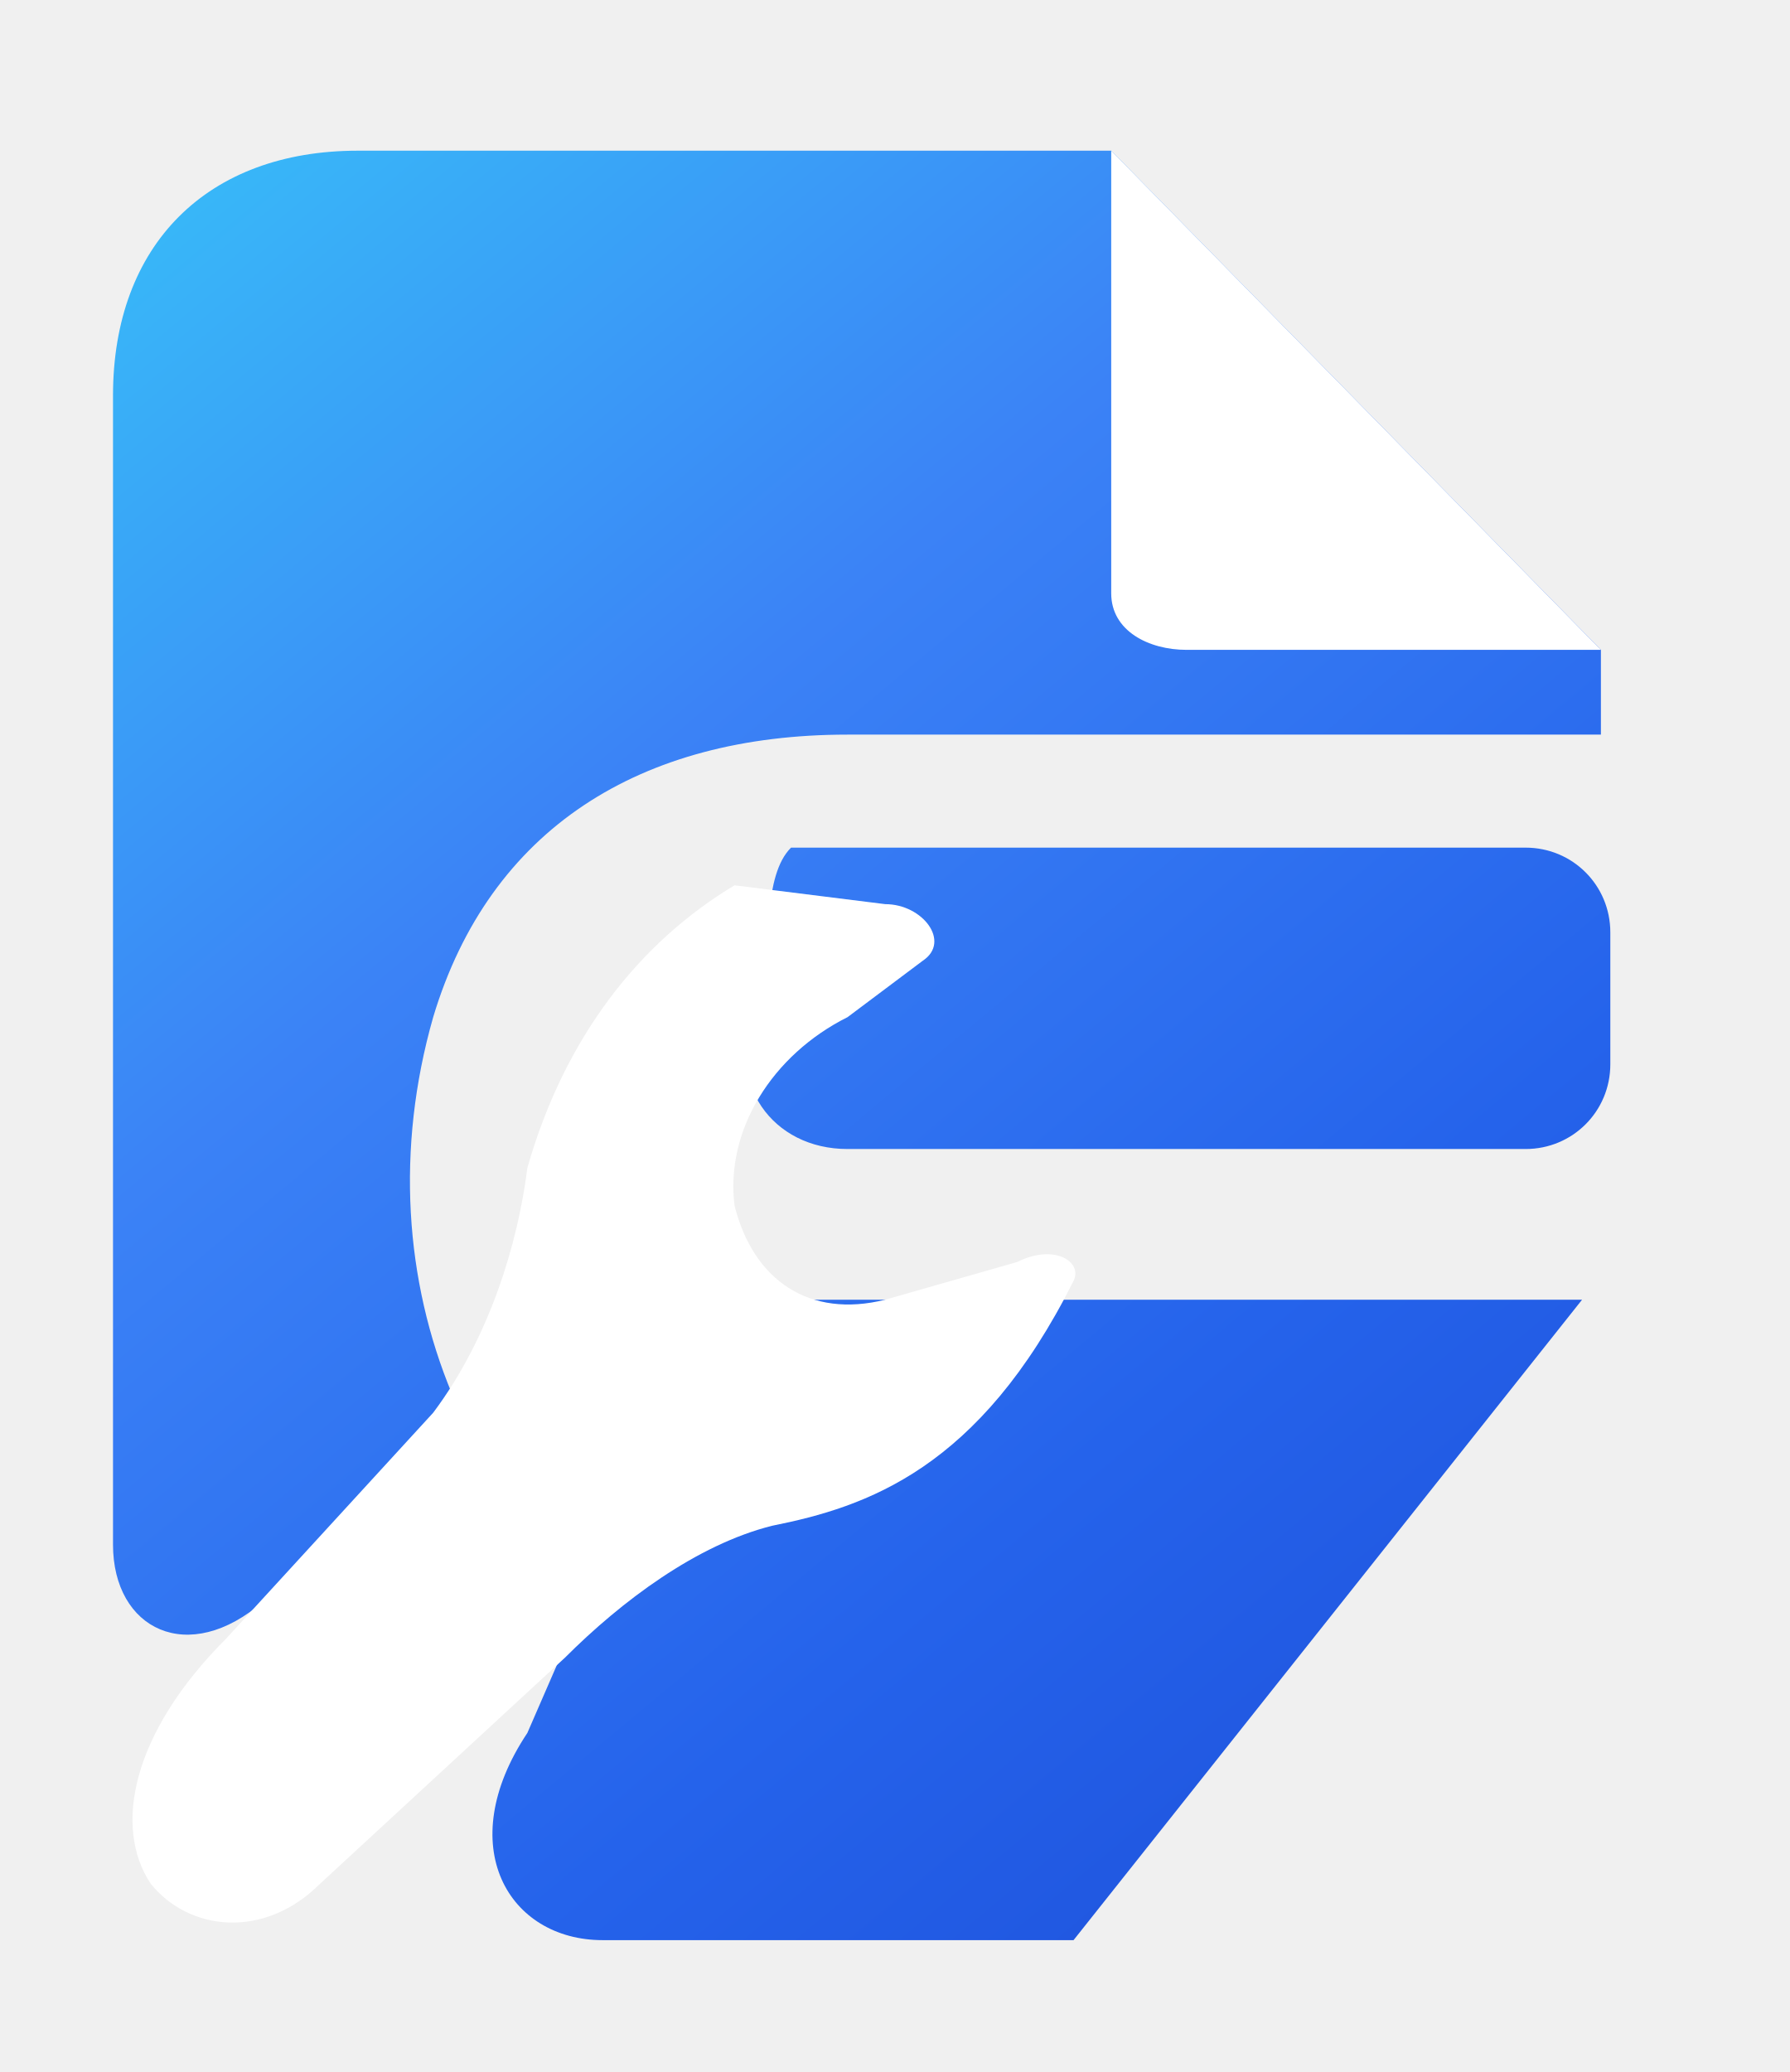
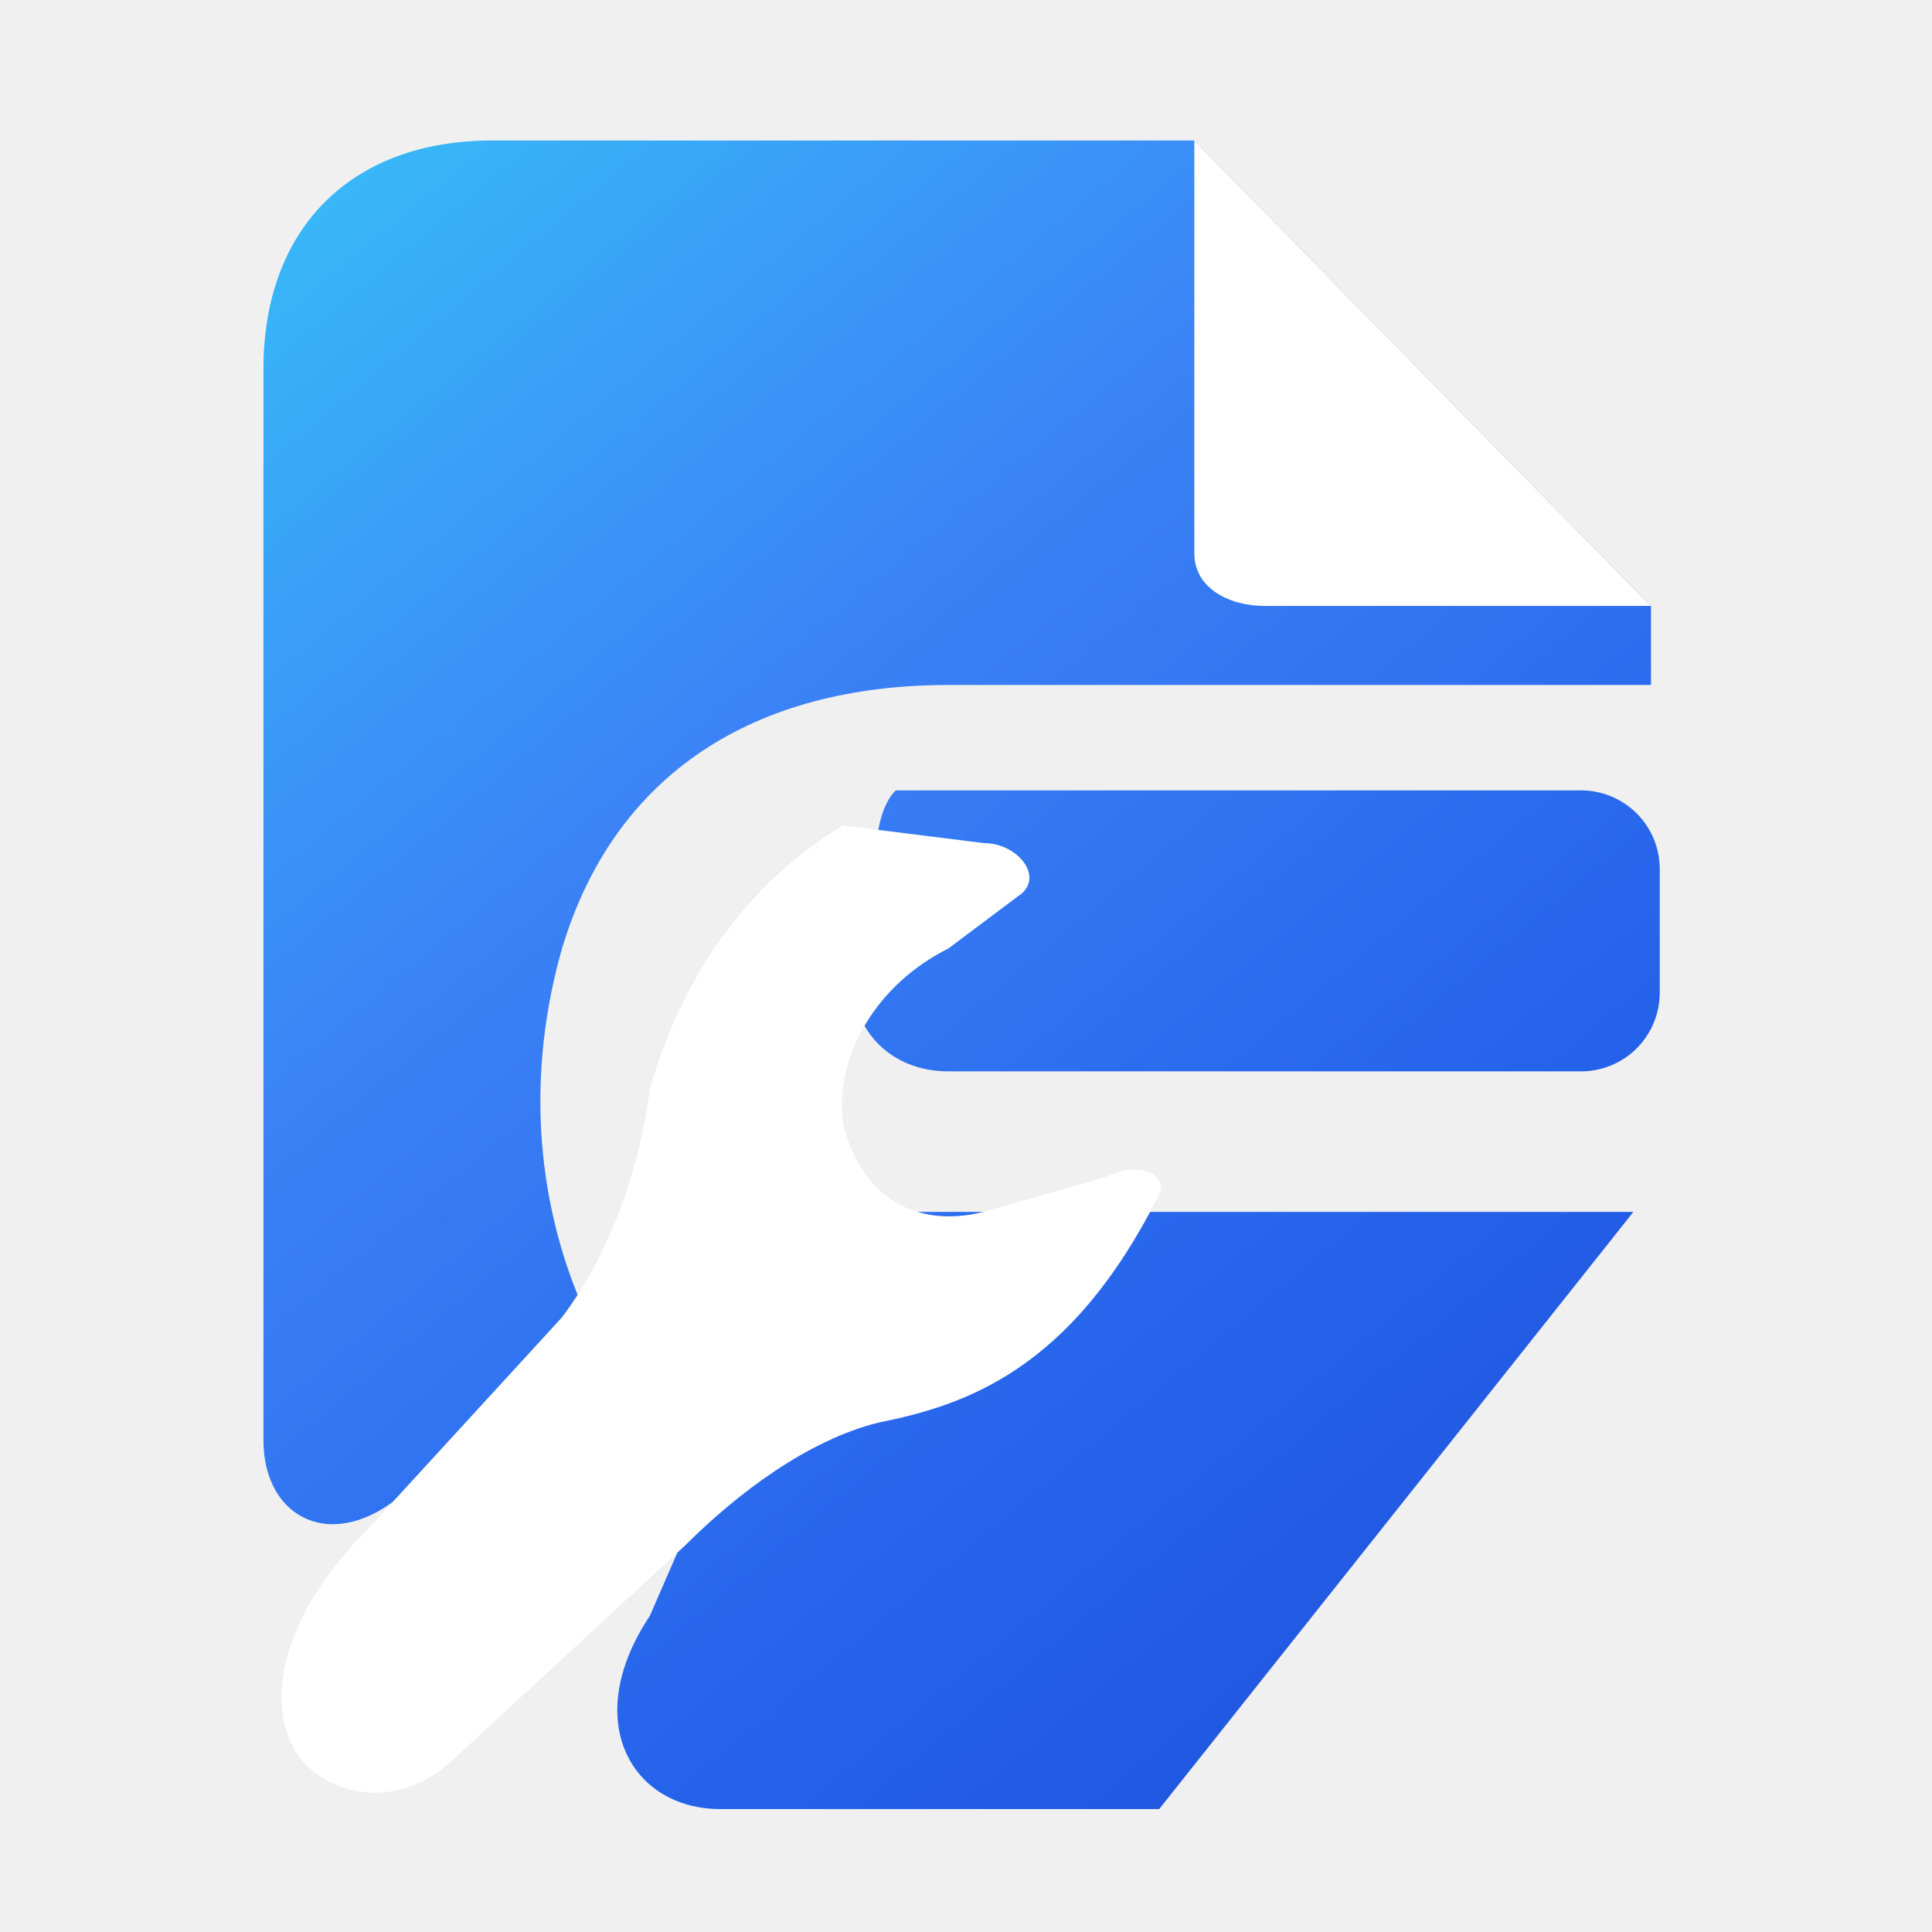
- <svg xmlns="http://www.w3.org/2000/svg" viewBox="0 0 95 110" width="100%" height="100%" fill="none">
+ <svg xmlns="http://www.w3.org/2000/svg" viewBox="-9 0 110 110" width="100%" height="100%" fill="none">
  <defs>
-     <linearGradient id="ff-bg-dark-fav" x1="6" y1="8" x2="85" y2="103" gradientUnits="userSpaceOnUse">
+     <linearGradient id="ff-icon-grad" x1="6" y1="8" x2="85" y2="103" gradientUnits="userSpaceOnUse">
      <stop offset="0%" stop-color="#38BDF8" />
      <stop offset="35%" stop-color="#3B82F6" />
      <stop offset="70%" stop-color="#2563EB" />
      <stop offset="100%" stop-color="#1D4ED8" />
    </linearGradient>
+     <style>
+       .ff-wrench { fill: #FFFFFF; }
+       .ff-fold { fill: #FFFFFF; }
+       @media (prefers-color-scheme: light) {
+         .ff-wrench { fill: #0B1220; }
+         .ff-fold { fill: #1D4ED8; }
+       }
+       @media (prefers-color-scheme: dark) {
+         .ff-wrench { fill: #FFFFFF; }
+         .ff-fold { fill: #FFFFFF; }
+       }
+     </style>
  </defs>
  <g>
-     <path d="M 59 8 L 19 8 C 11 8 6 13 6 21 L 6 82 C 6 86.5 10 88.5 14 85 L 24 74 C 21.5 68 21 61 23 54 C 26 44 34 39 45 39 L 85 39 L 85 34.5 L 59 8 Z" fill="url(#ff-bg-dark-fav)" />
-     <path d="M 59 8 L 59 31.5 C 59 33.5 61 34.5 63 34.5 L 85 34.5 Z" fill="#FFFFFF" />
-     <path d="M 42 45 L 81 45 C 83.5 45 85.5 47 85.5 49.5 L 85.5 56.5 C 85.5 59 83.5 61 81 61 L 45 61 C 41 61 38.5 57.5 40 53.5 C 41 50 40.5 46.5 42 45 Z" fill="url(#ff-bg-dark-fav)" />
-     <path d="M 38 69 L 84 69 L 57 103 L 32 103 C 27 103 24 98 28 92 L 38 69 Z" fill="url(#ff-bg-dark-fav)" />
-     <path d="M 39 47 C 34 50 30 55 28 62 C 27.5 66 26 71 23 75 L 12 87 C 7 92 6 97 8 100 C 10 102.5 14 103 17 100 L 30 88 C 33 85 37 82 41 81 C 46 80 52 78 57 68 C 57.5 67 56 66 54 67 L 47 69 C 43 70 40 68 39 64 C 38.5 60 41 56 45 54 L 49 51 C 50.5 50 49 48 47 48 L 39 47 Z" fill="#FFFFFF" />
+     <path d="M 59 8 L 19 8 C 11 8 6 13 6 21 L 6 82 C 6 86.5 10 88.5 14 85 L 24 74 C 21.5 68 21 61 23 54 C 26 44 34 39 45 39 L 85 39 L 85 34.5 L 59 8 Z" fill="url(#ff-icon-grad)" />
+     <path class="ff-fold" d="M 59 8 L 59 31.5 C 59 33.5 61 34.5 63 34.5 L 85 34.5 Z" fill="#FFFFFF" />
+     <path d="M 42 45 L 81 45 C 83.5 45 85.5 47 85.5 49.5 L 85.5 56.5 C 85.5 59 83.5 61 81 61 L 45 61 C 41 61 38.5 57.5 40 53.5 C 41 50 40.5 46.5 42 45 Z" fill="url(#ff-icon-grad)" />
+     <path d="M 38 69 L 84 69 L 57 103 L 32 103 C 27 103 24 98 28 92 L 38 69 Z" fill="url(#ff-icon-grad)" />
+     <path class="ff-wrench" d="M 39 47 C 34 50 30 55 28 62 C 27.5 66 26 71 23 75 L 12 87 C 7 92 6 97 8 100 C 10 102.5 14 103 17 100 L 30 88 C 33 85 37 82 41 81 C 46 80 52 78 57 68 C 57.5 67 56 66 54 67 L 47 69 C 43 70 40 68 39 64 C 38.5 60 41 56 45 54 L 49 51 C 50.5 50 49 48 47 48 L 39 47 Z" fill="#FFFFFF" />
  </g>
</svg>
